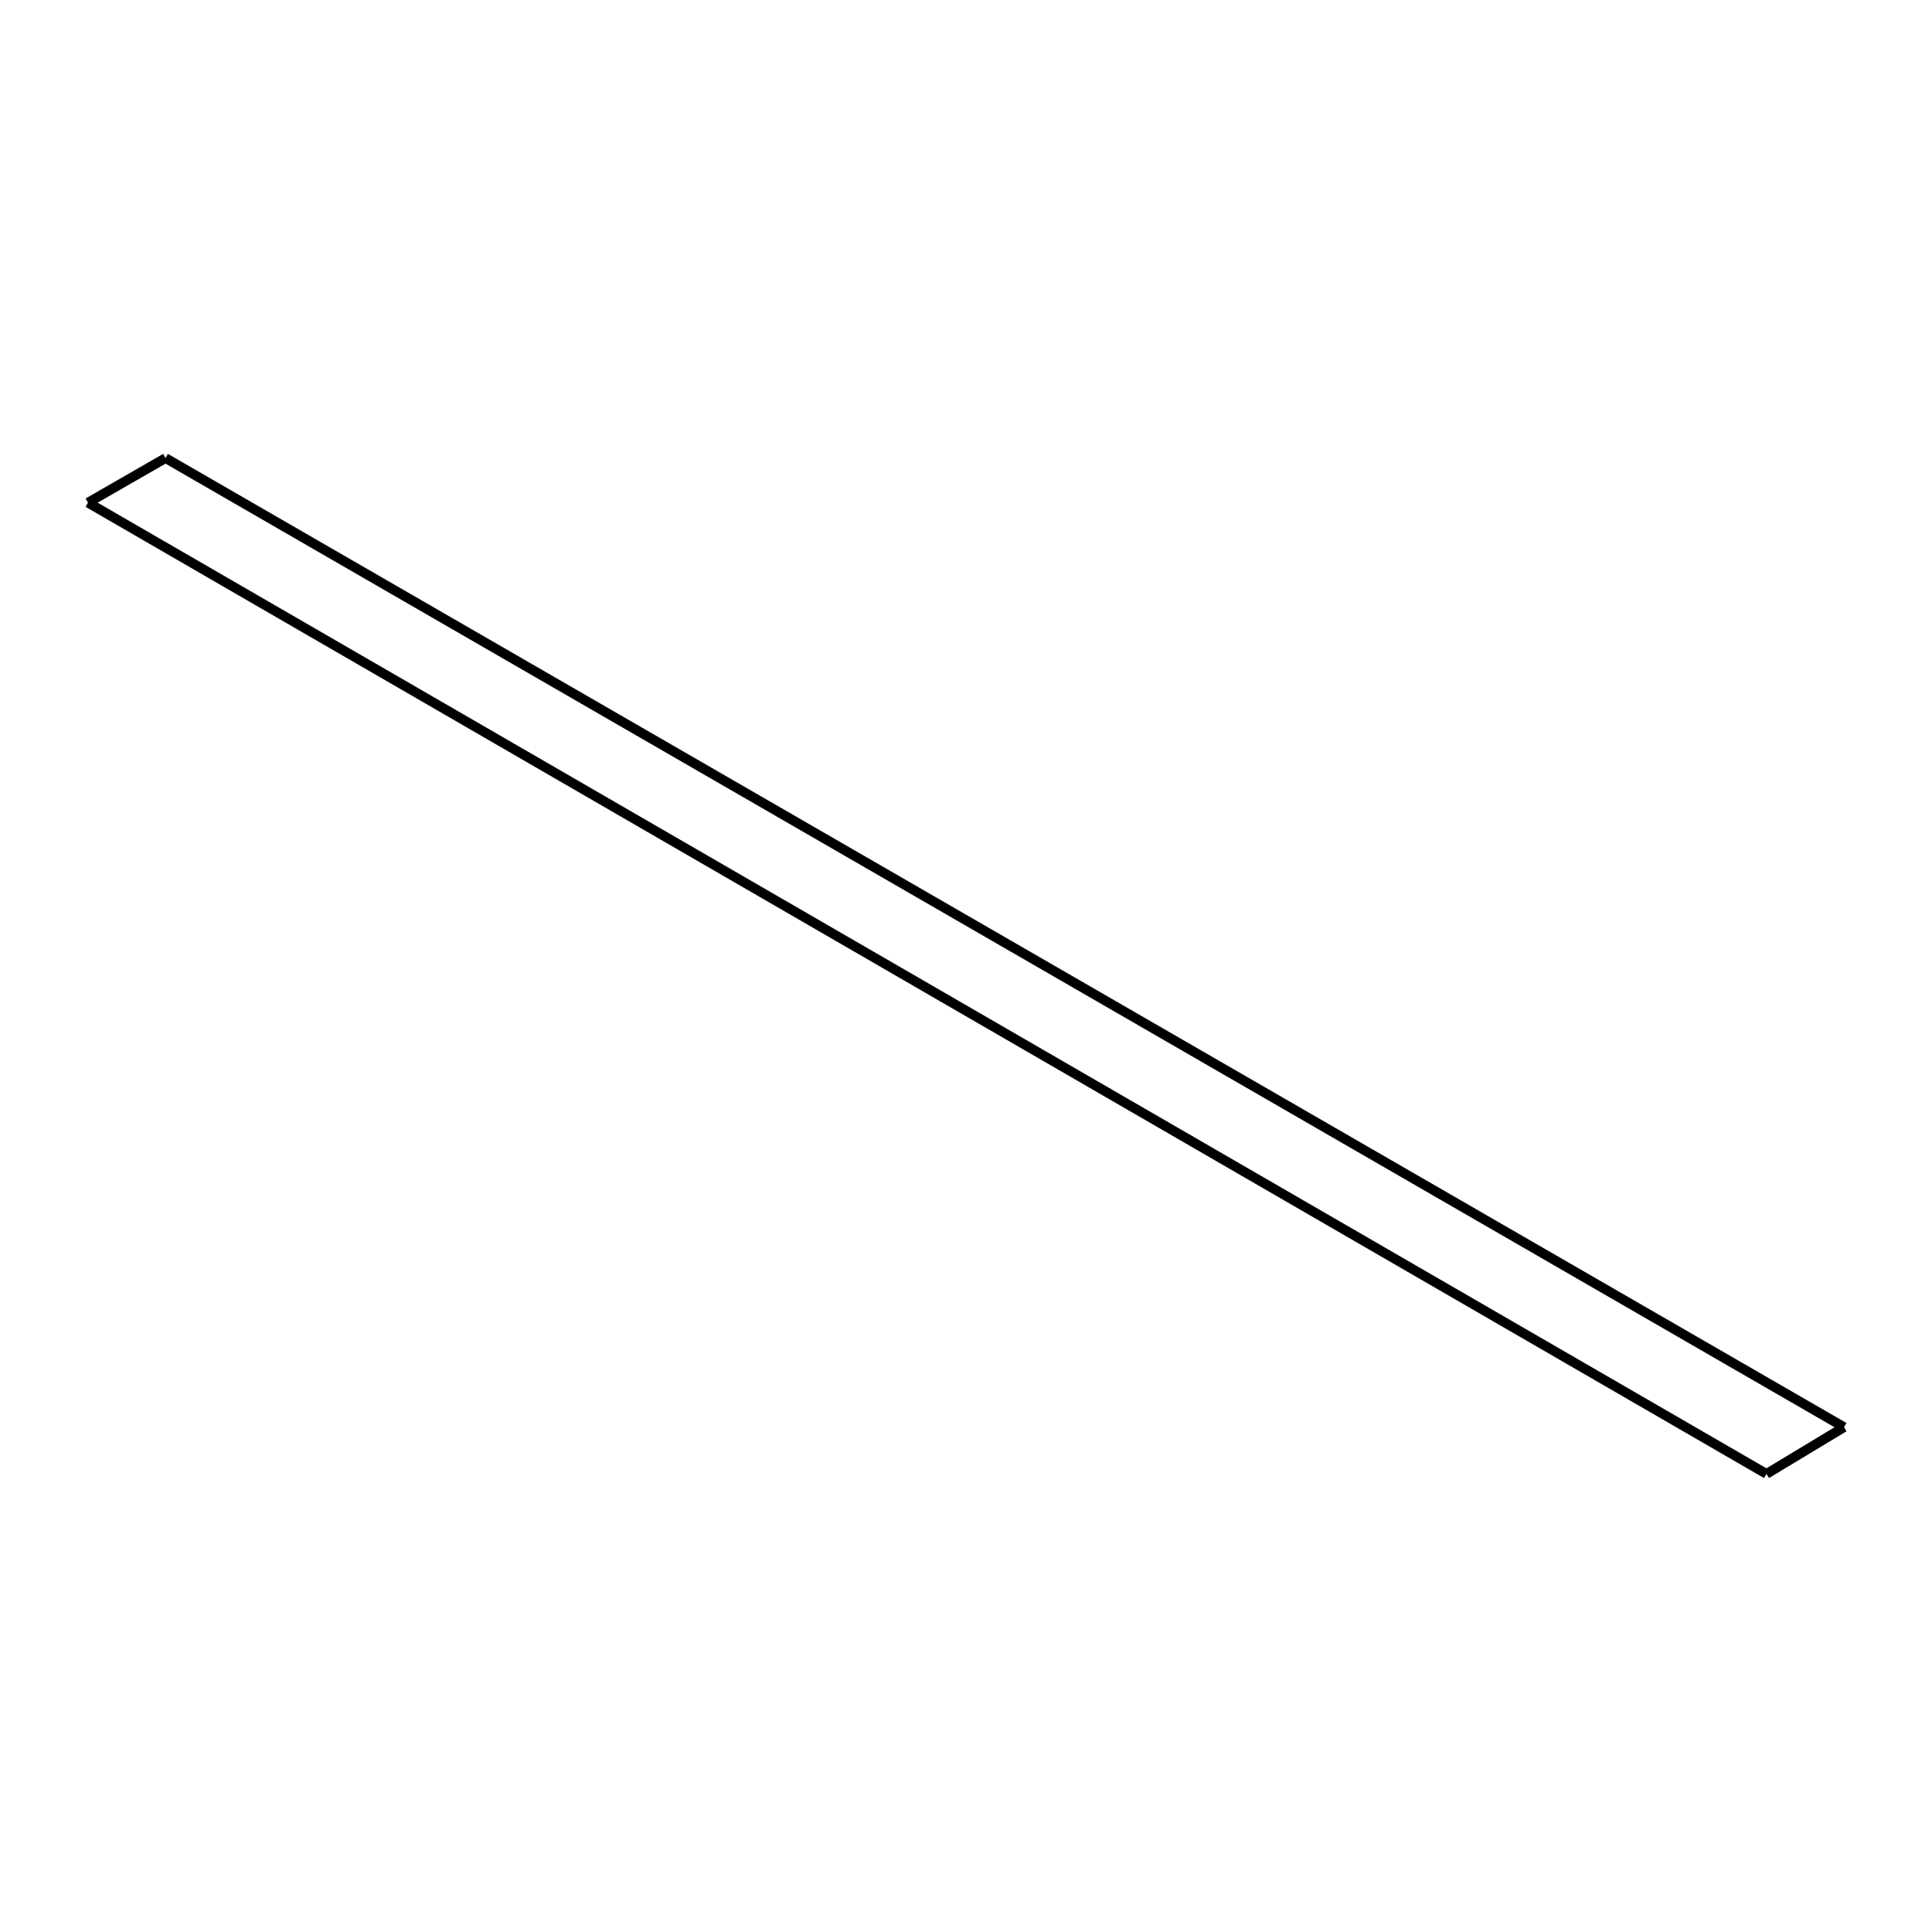
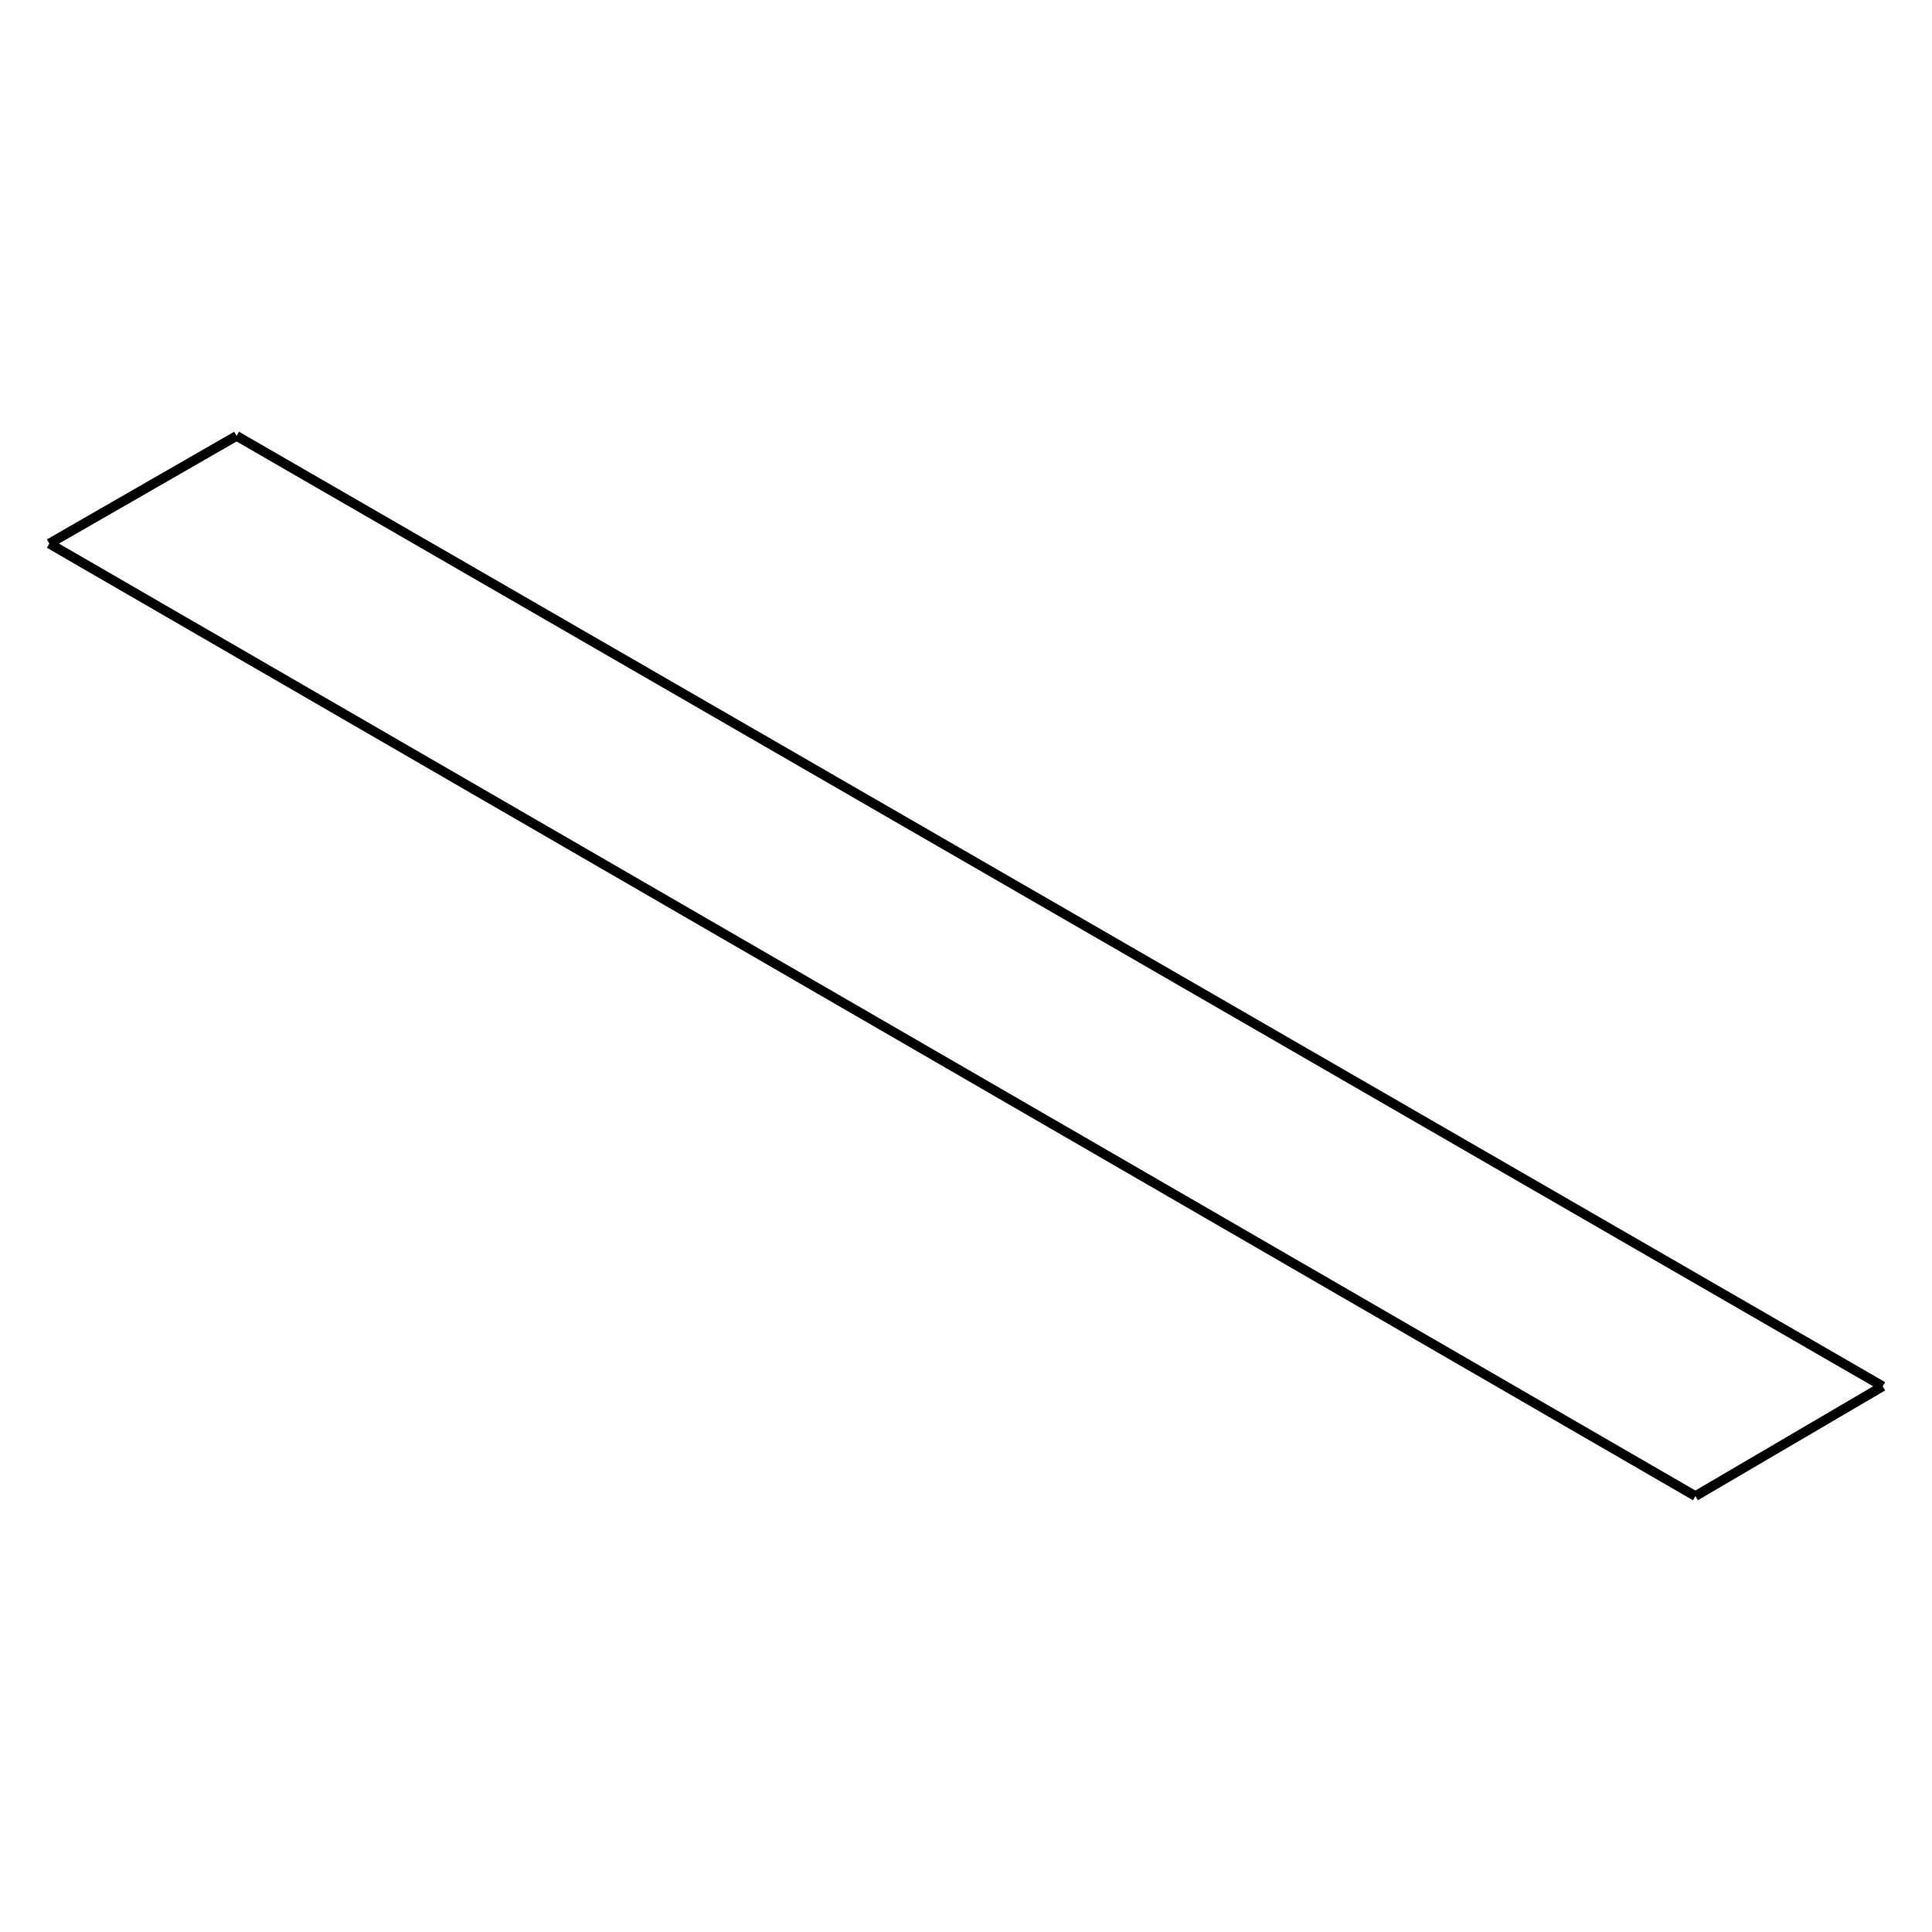
<svg xmlns="http://www.w3.org/2000/svg" viewBox="0 0 800 800">
-   <path d="M68.542,189.684 L68.542,189.683 M36.435,208.143 L36.435,208.142 M68.542,189.684 L36.435,208.143 M68.542,189.683 L36.435,208.142 M731.473,610.317 L731.473,610.316 M36.435,208.143 L731.473,610.317 M36.435,208.142 L731.473,610.316 M763.565,590.956 L763.565,590.955 M731.473,610.317 L763.565,590.956 M731.473,610.316 L763.565,590.955 M763.565,590.956 L68.542,189.684 M763.565,590.955 L68.542,189.683" stroke="black" stroke-width="4" fill="red" />
+   <path d="M97.969,180.501 L97.969,180.5 M20.413,225.089 L20.413,225.088 M97.969,180.501 L20.413,225.089 M97.969,180.5 L20.413,225.088 M702.034,619.5 L702.034,619.499 M20.413,225.089 L702.034,619.5 M20.413,225.088 L702.034,619.499 M779.587,574.033 L779.587,574.032 M702.034,619.5 L779.587,574.033 M702.034,619.499 L779.587,574.032 M779.587,574.033 L97.969,180.501 M779.587,574.032 L97.969,180.5" stroke="black" stroke-width="4" fill="red" />
</svg>
